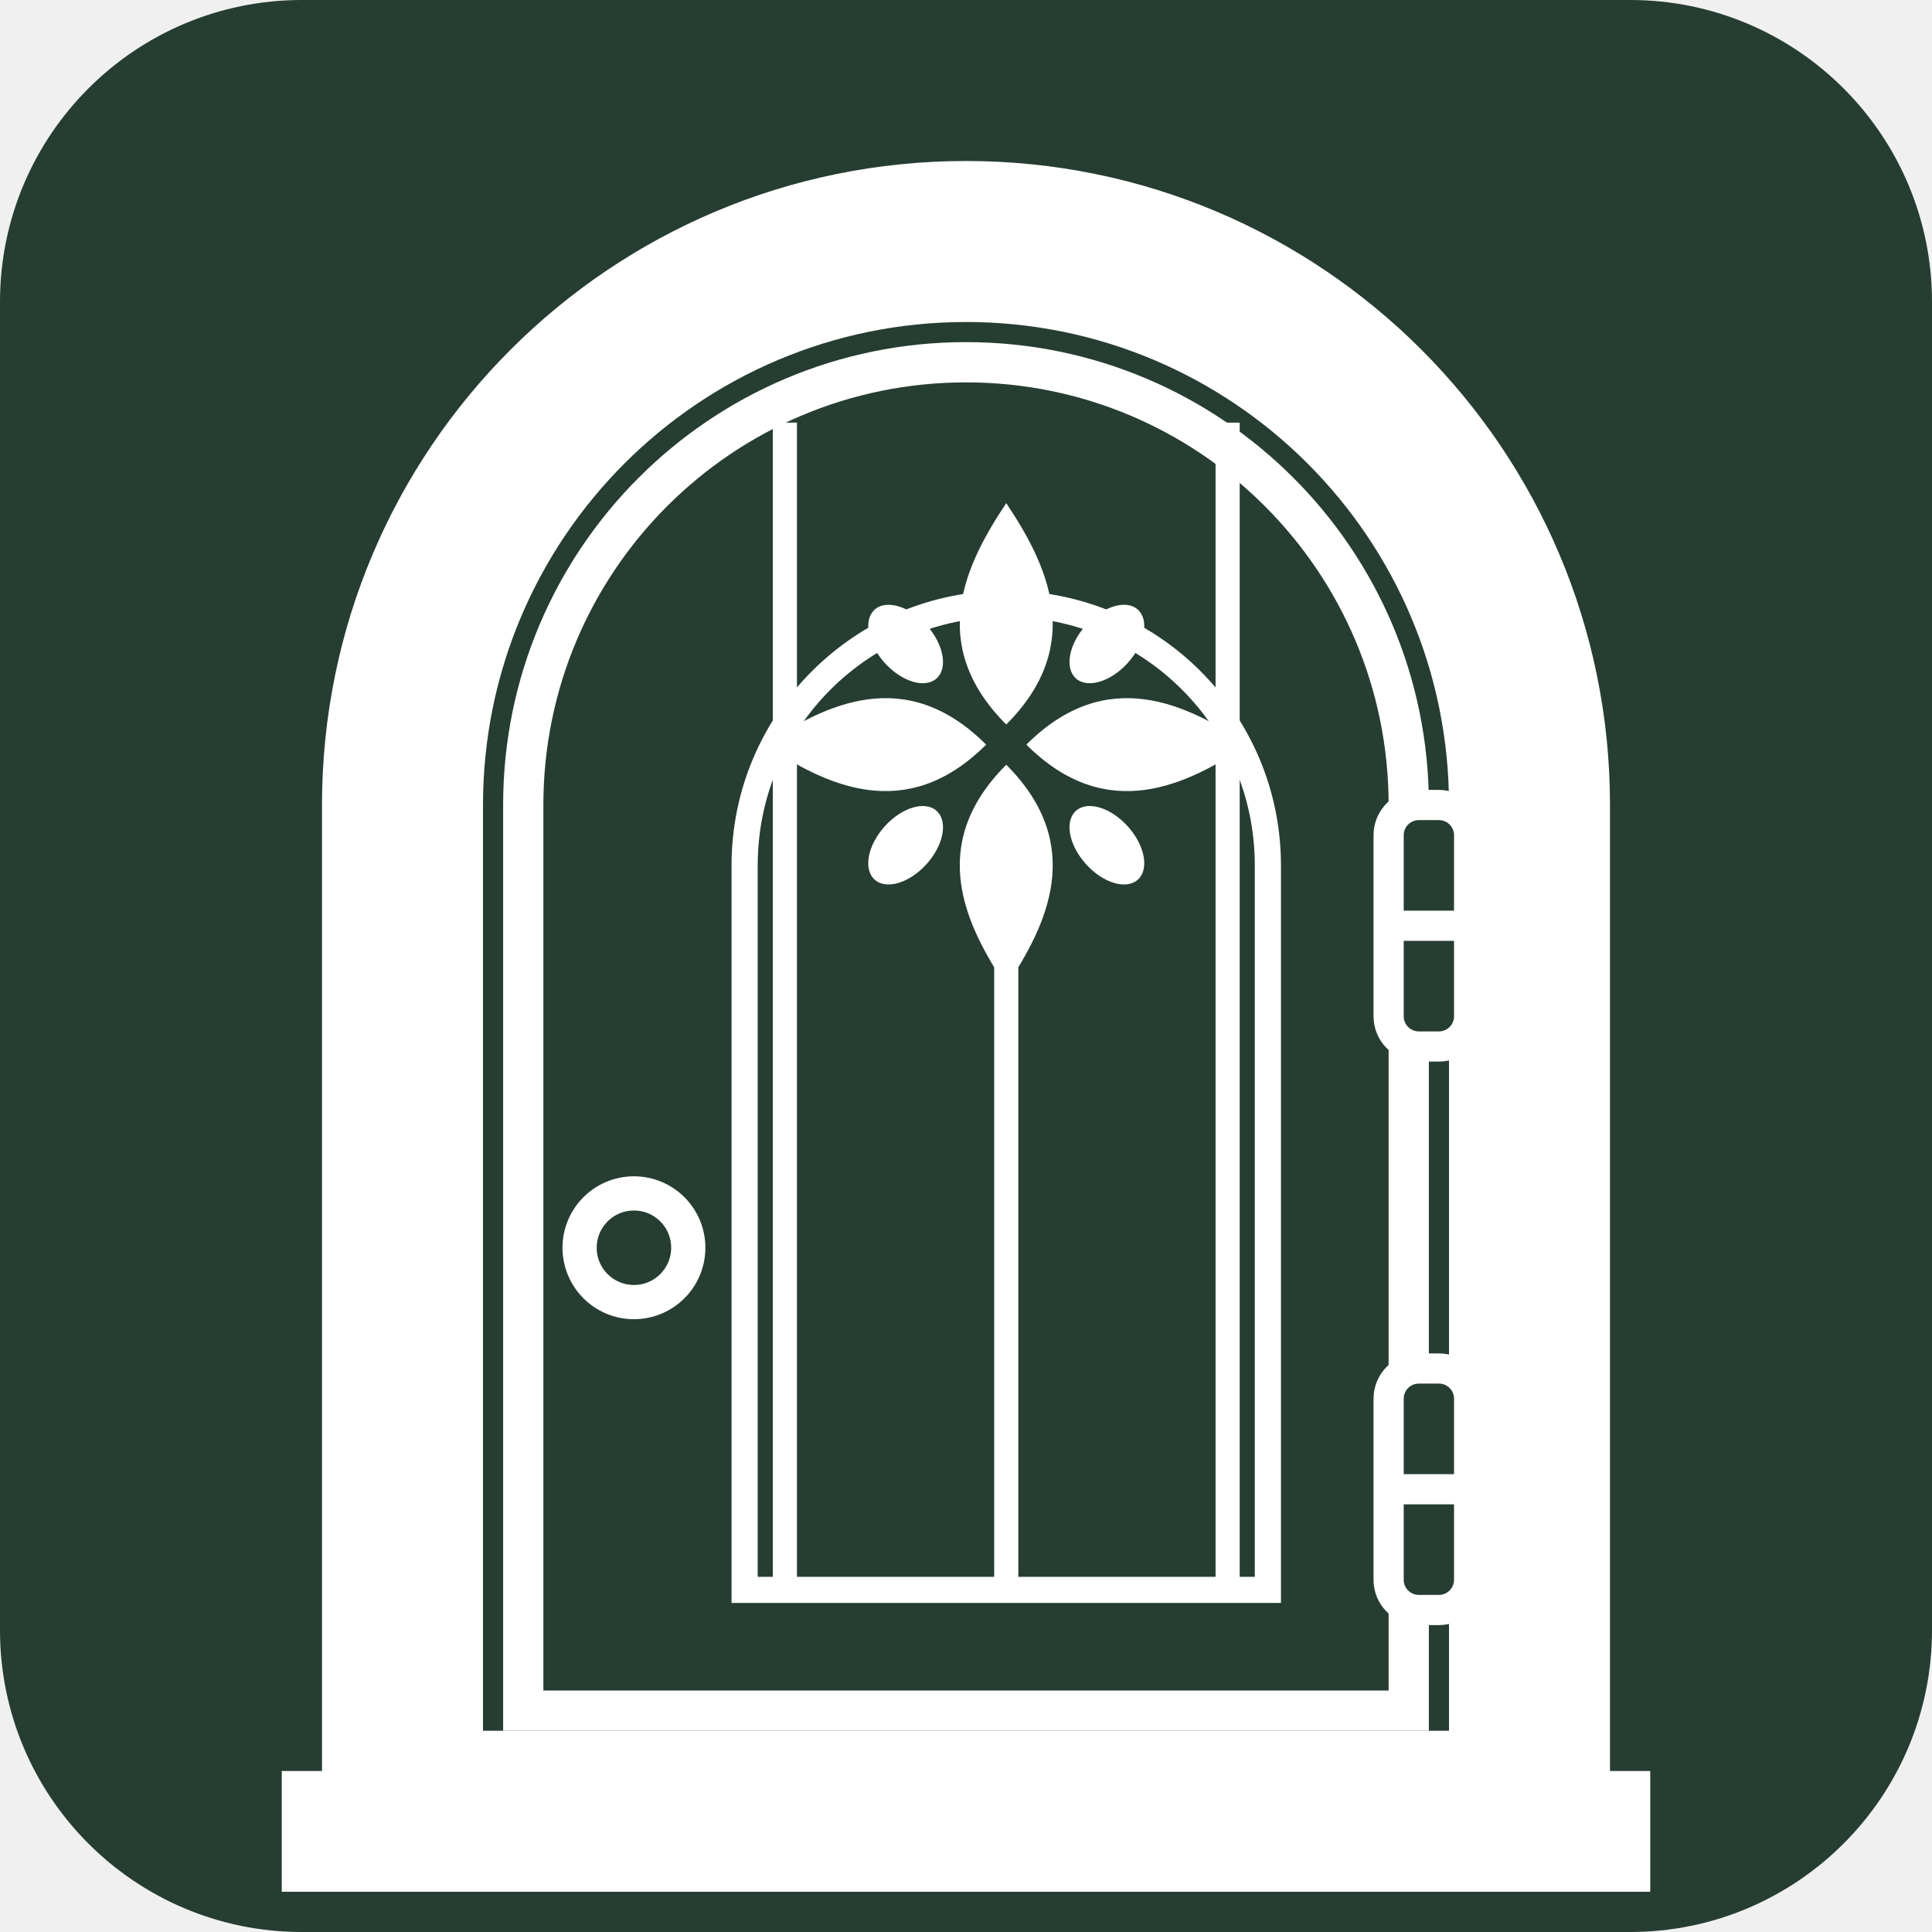
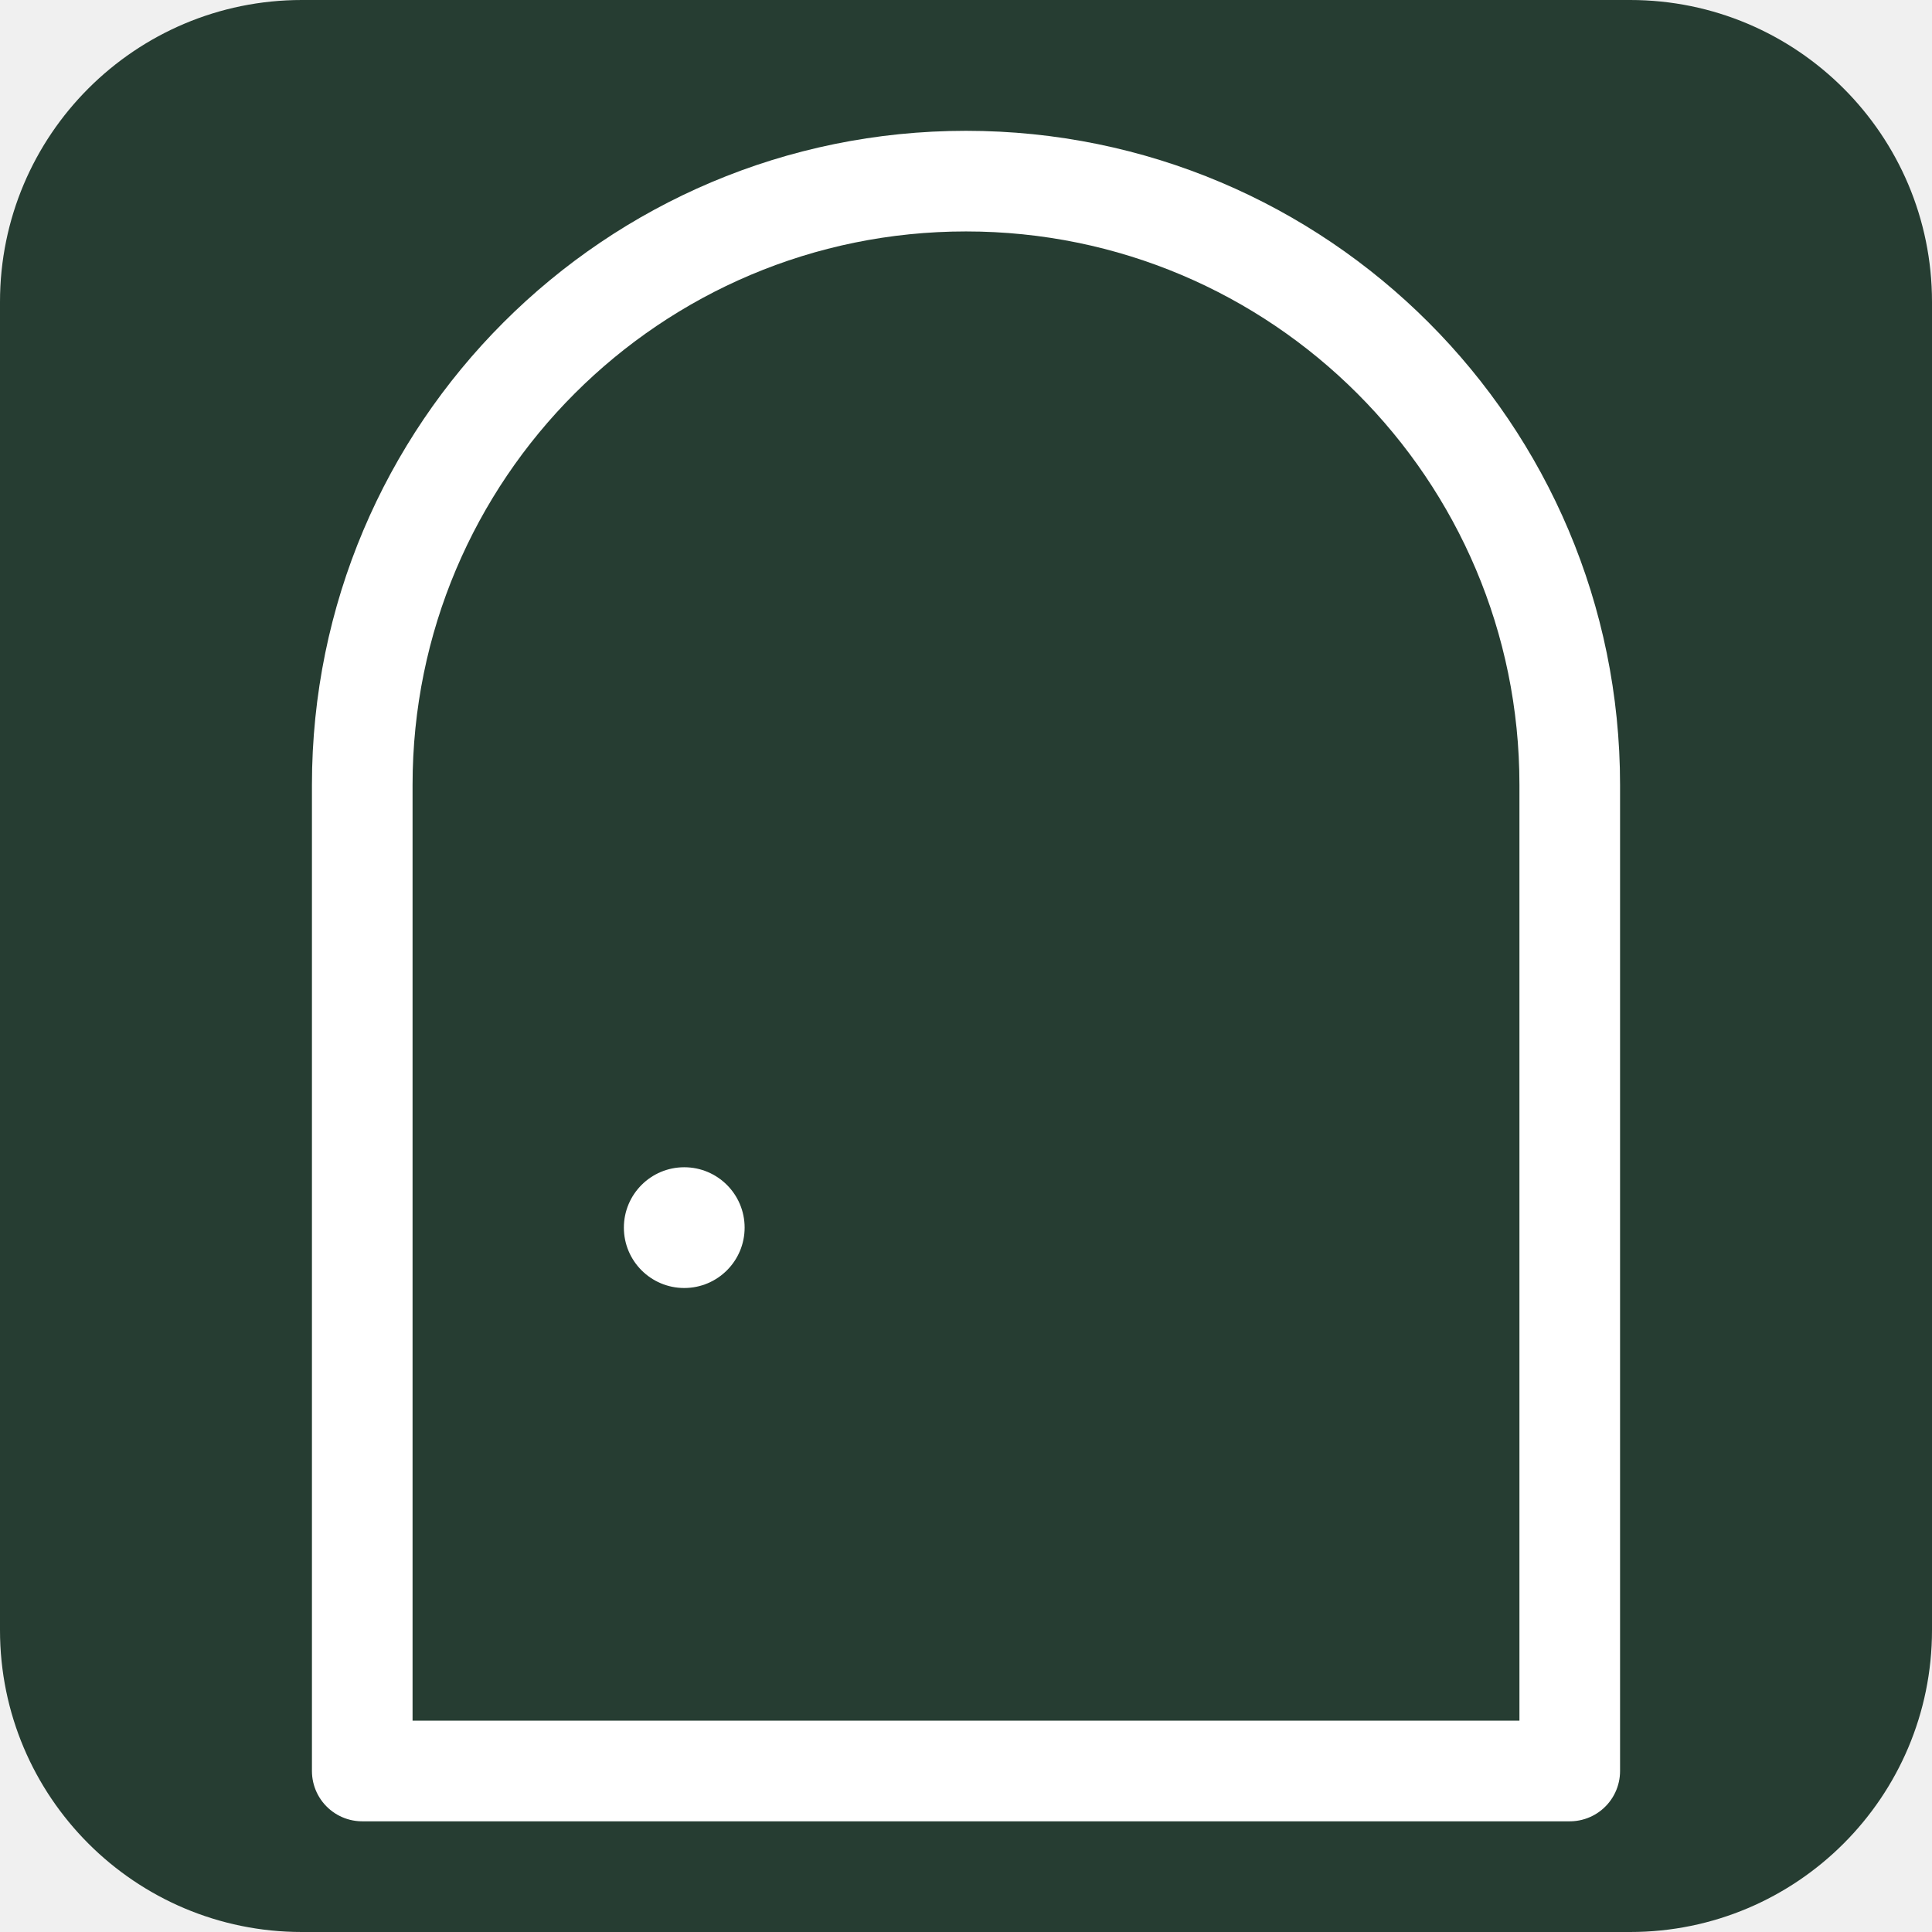
<svg xmlns="http://www.w3.org/2000/svg" viewBox="0 0 96 96">
  <rect width="96" height="96" rx="15" fill="#263d32" />
  <g transform="translate(8 0)">
-     <path fill="#fff" fill-rule="evenodd" d="M8 88V40a32 32 0 0 1 64 0v48h2v6H6v-6zm8-2h48V40a24 24 0 0 0-48 0z" />
-     <path d="M9 88h62" fill="none" stroke="#fff" stroke-width="2" />
-     <path d="M18 85V40a22 22 0 0 1 44 0v45Z" fill="#263d32" stroke="#fff" stroke-width="2" />
-     <path d="M29 79V43a13 13 0 0 1 26 0v36Z" fill="none" stroke="#fff" stroke-width="1.3" />
-     <path d="M31 21v58m22-58v58M42 47v32" fill="none" stroke="#fff" stroke-width="1.2" />
-     <g fill="#fff">
-       <path d="M42 36c-4-4-2-8 0-11 2 3 4 7 0 11m0 2c4 4 2 8 0 11-2-3-4-7 0-11m-1-1c-4 4-8 2-11 0 3-2 7-4 11 0m2 0c4-4 8-2 11 0-3 2-7 4-11 0" />
-       <ellipse cx="37" cy="32" rx="1.4" ry="2.3" transform="rotate(-42 37 32)" />
-       <ellipse cx="47" cy="32" rx="1.4" ry="2.3" transform="rotate(42 47 32)" />
-       <ellipse cx="37" cy="42" rx="1.4" ry="2.3" transform="rotate(42 37 42)" />
-       <ellipse cx="47" cy="42" rx="1.4" ry="2.3" transform="rotate(-42 47 42)" />
-     </g>
-     <circle cx="23.5" cy="62" r="2.7" fill="#263d32" stroke="#fff" stroke-width="1.7" />
-     <g fill="#263d32" stroke="#fff" stroke-width="1.5">
-       <rect x="61" y="40" width="4" height="12" rx="1.5" />
-       <path d="M61 46h4" />
-       <rect x="61" y="68" width="4" height="12" rx="1.5" />
-       <path d="M61 74h4" />
-     </g>
+     <path d="M10 88V39a30 30 0 0 1 60 0v49Z" fill="none" stroke="#fff" stroke-width="5" stroke-linejoin="round" />
+     <circle cx="26" cy="61" r="3" fill="#fff" />
  </g>
</svg>
